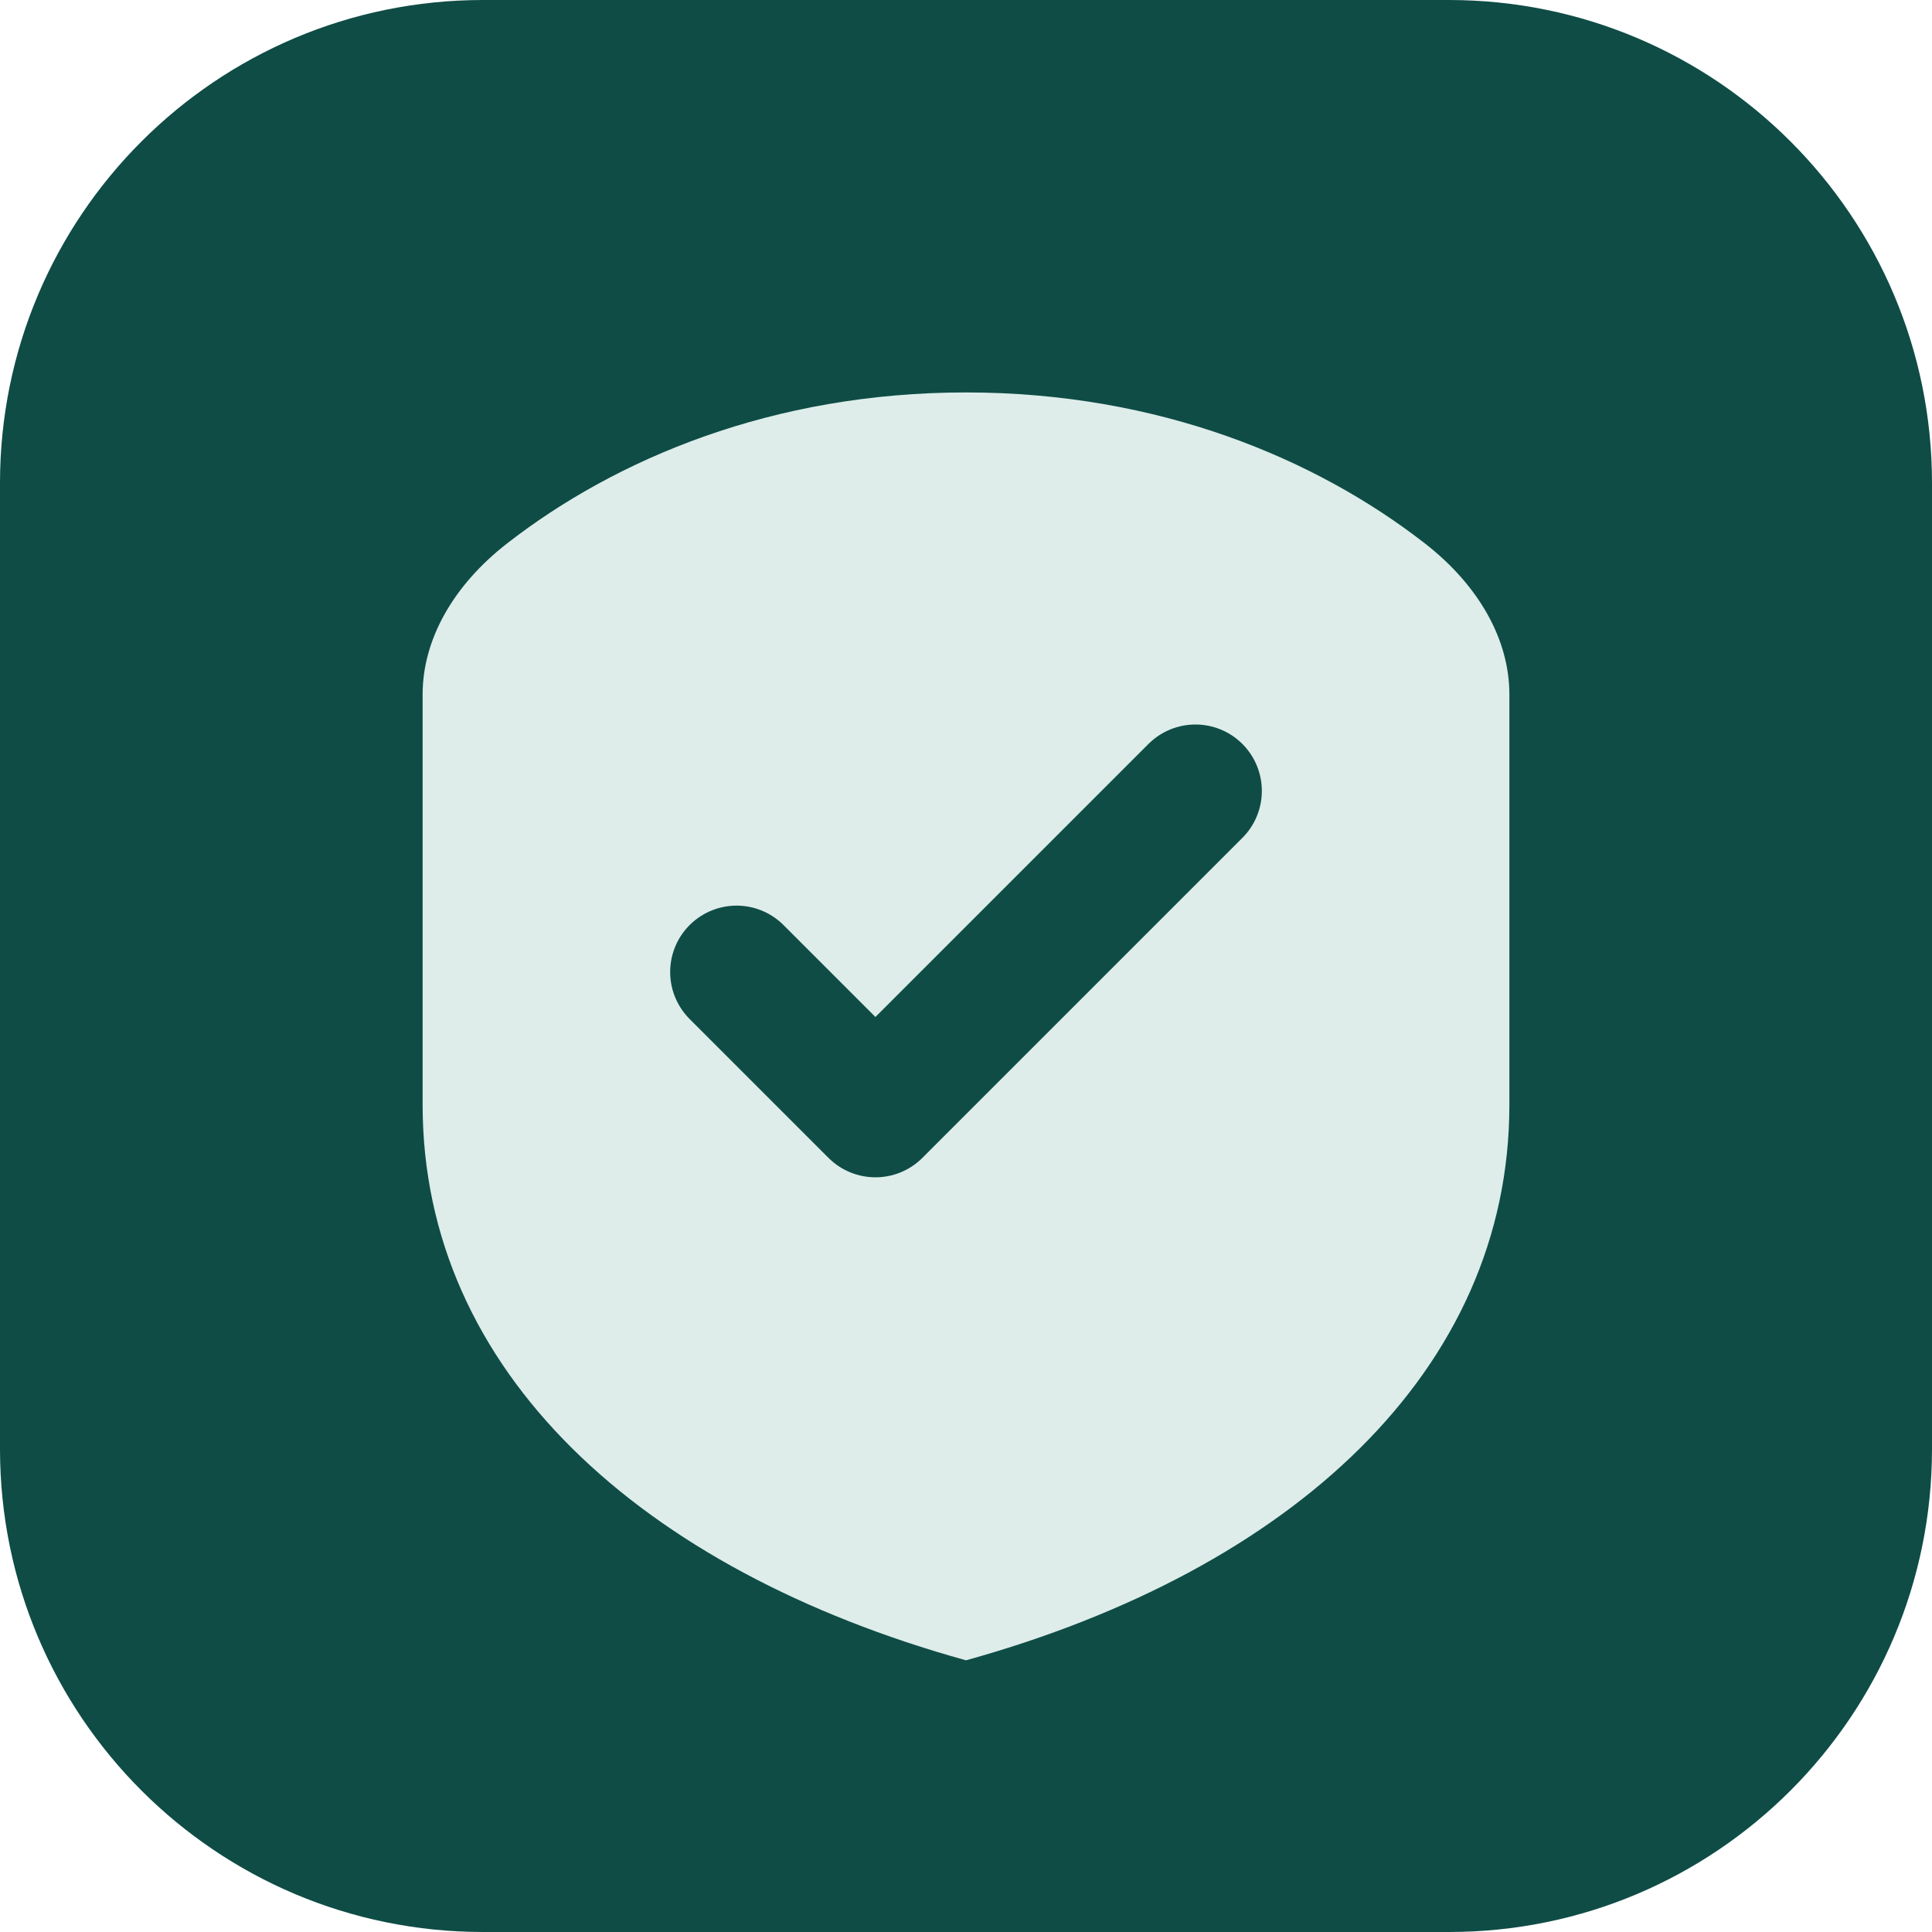
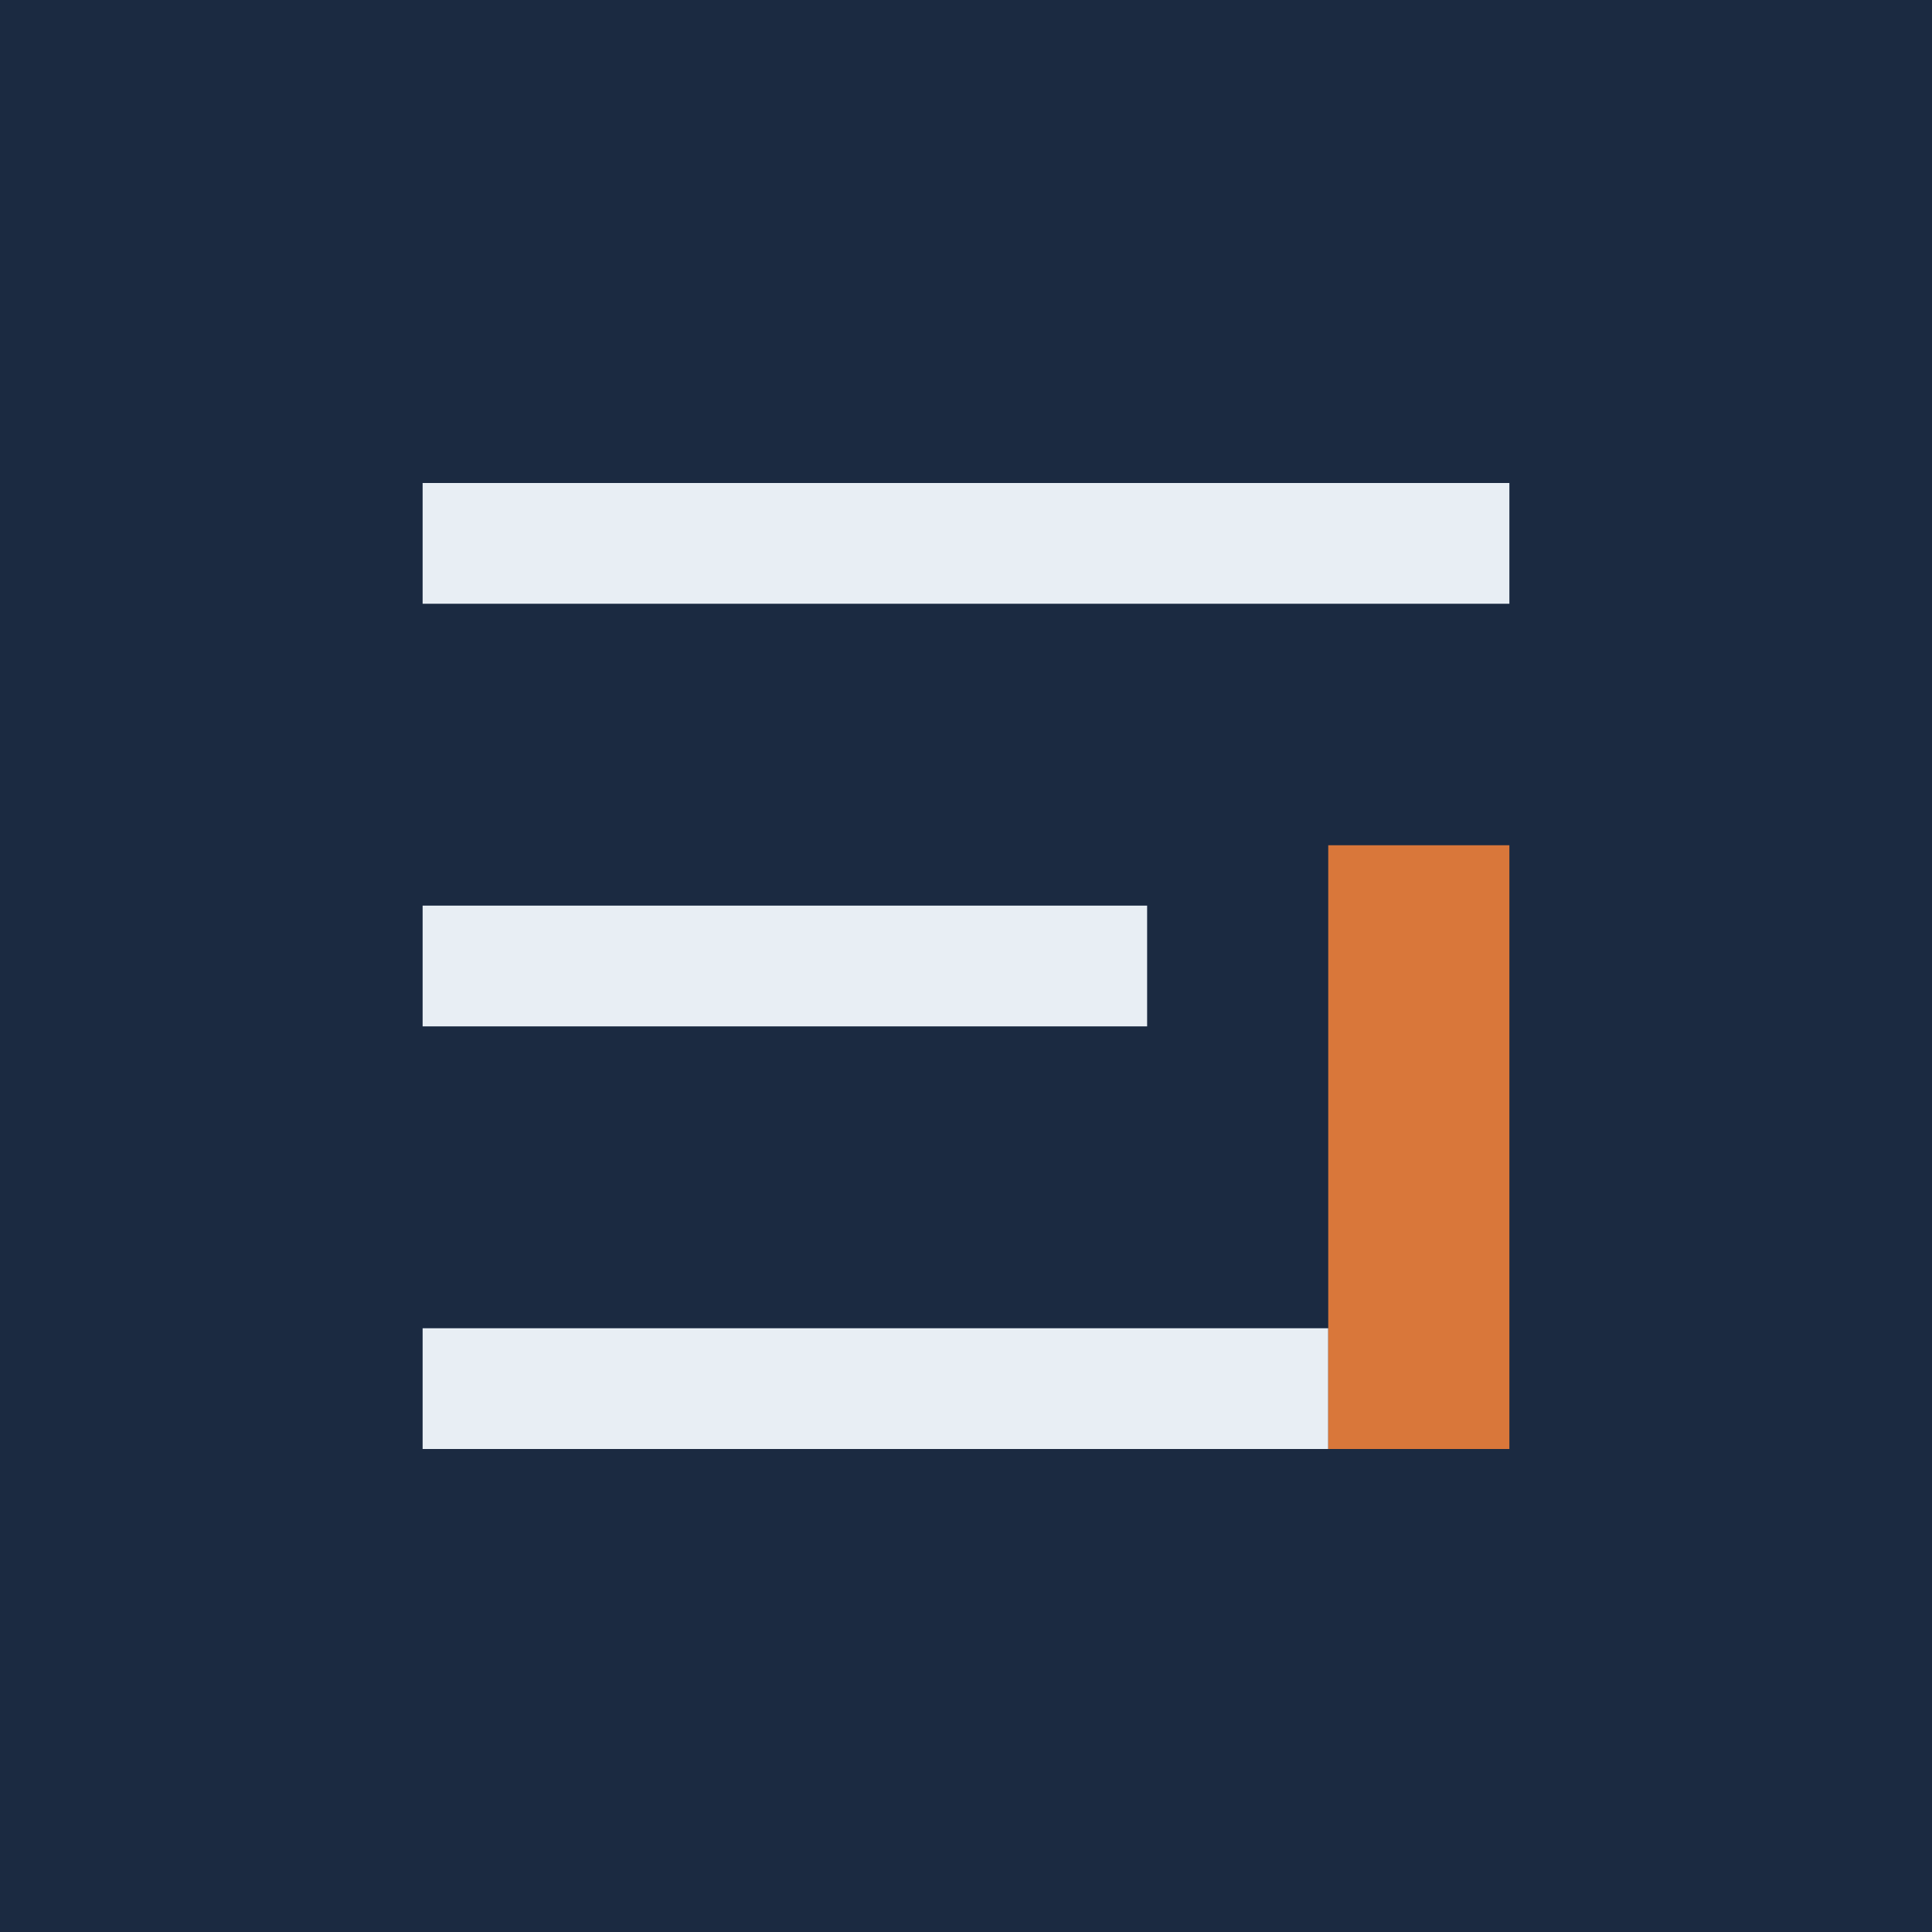
<svg xmlns="http://www.w3.org/2000/svg" viewBox="0 0 32 32" fill="none">
-   <rect width="32" height="32" rx="8" fill="#0F4C46" />
-   <path d="M16 6.5c-3.2 0-5.8 1.1-7.6 2.5-.9.7-1.4 1.6-1.4 2.5v6.8c0 4.4 3.6 7.7 9 9.2 5.4-1.5 9-4.8 9-9.2V11.5c0-.9-.5-1.8-1.4-2.5C21.8 7.6 19.2 6.5 16 6.5z" fill="#E8F5F2" opacity=".95" />
-   <path d="M12.2 16.1l2.3 2.3 5.3-5.3" stroke="#0F4C46" stroke-width="2.2" stroke-linecap="round" stroke-linejoin="round" />
+   <rect width="32" height="32" fill="#1B2A41" />
+   <path d="M7 8h18v2H7V8zm0 7h12v2H7v-2zm0 7h15v2H7v-2z" fill="#E8EEF4" />
+   <rect x="22" y="14" width="3" height="10" fill="#D9773A" />
</svg>
